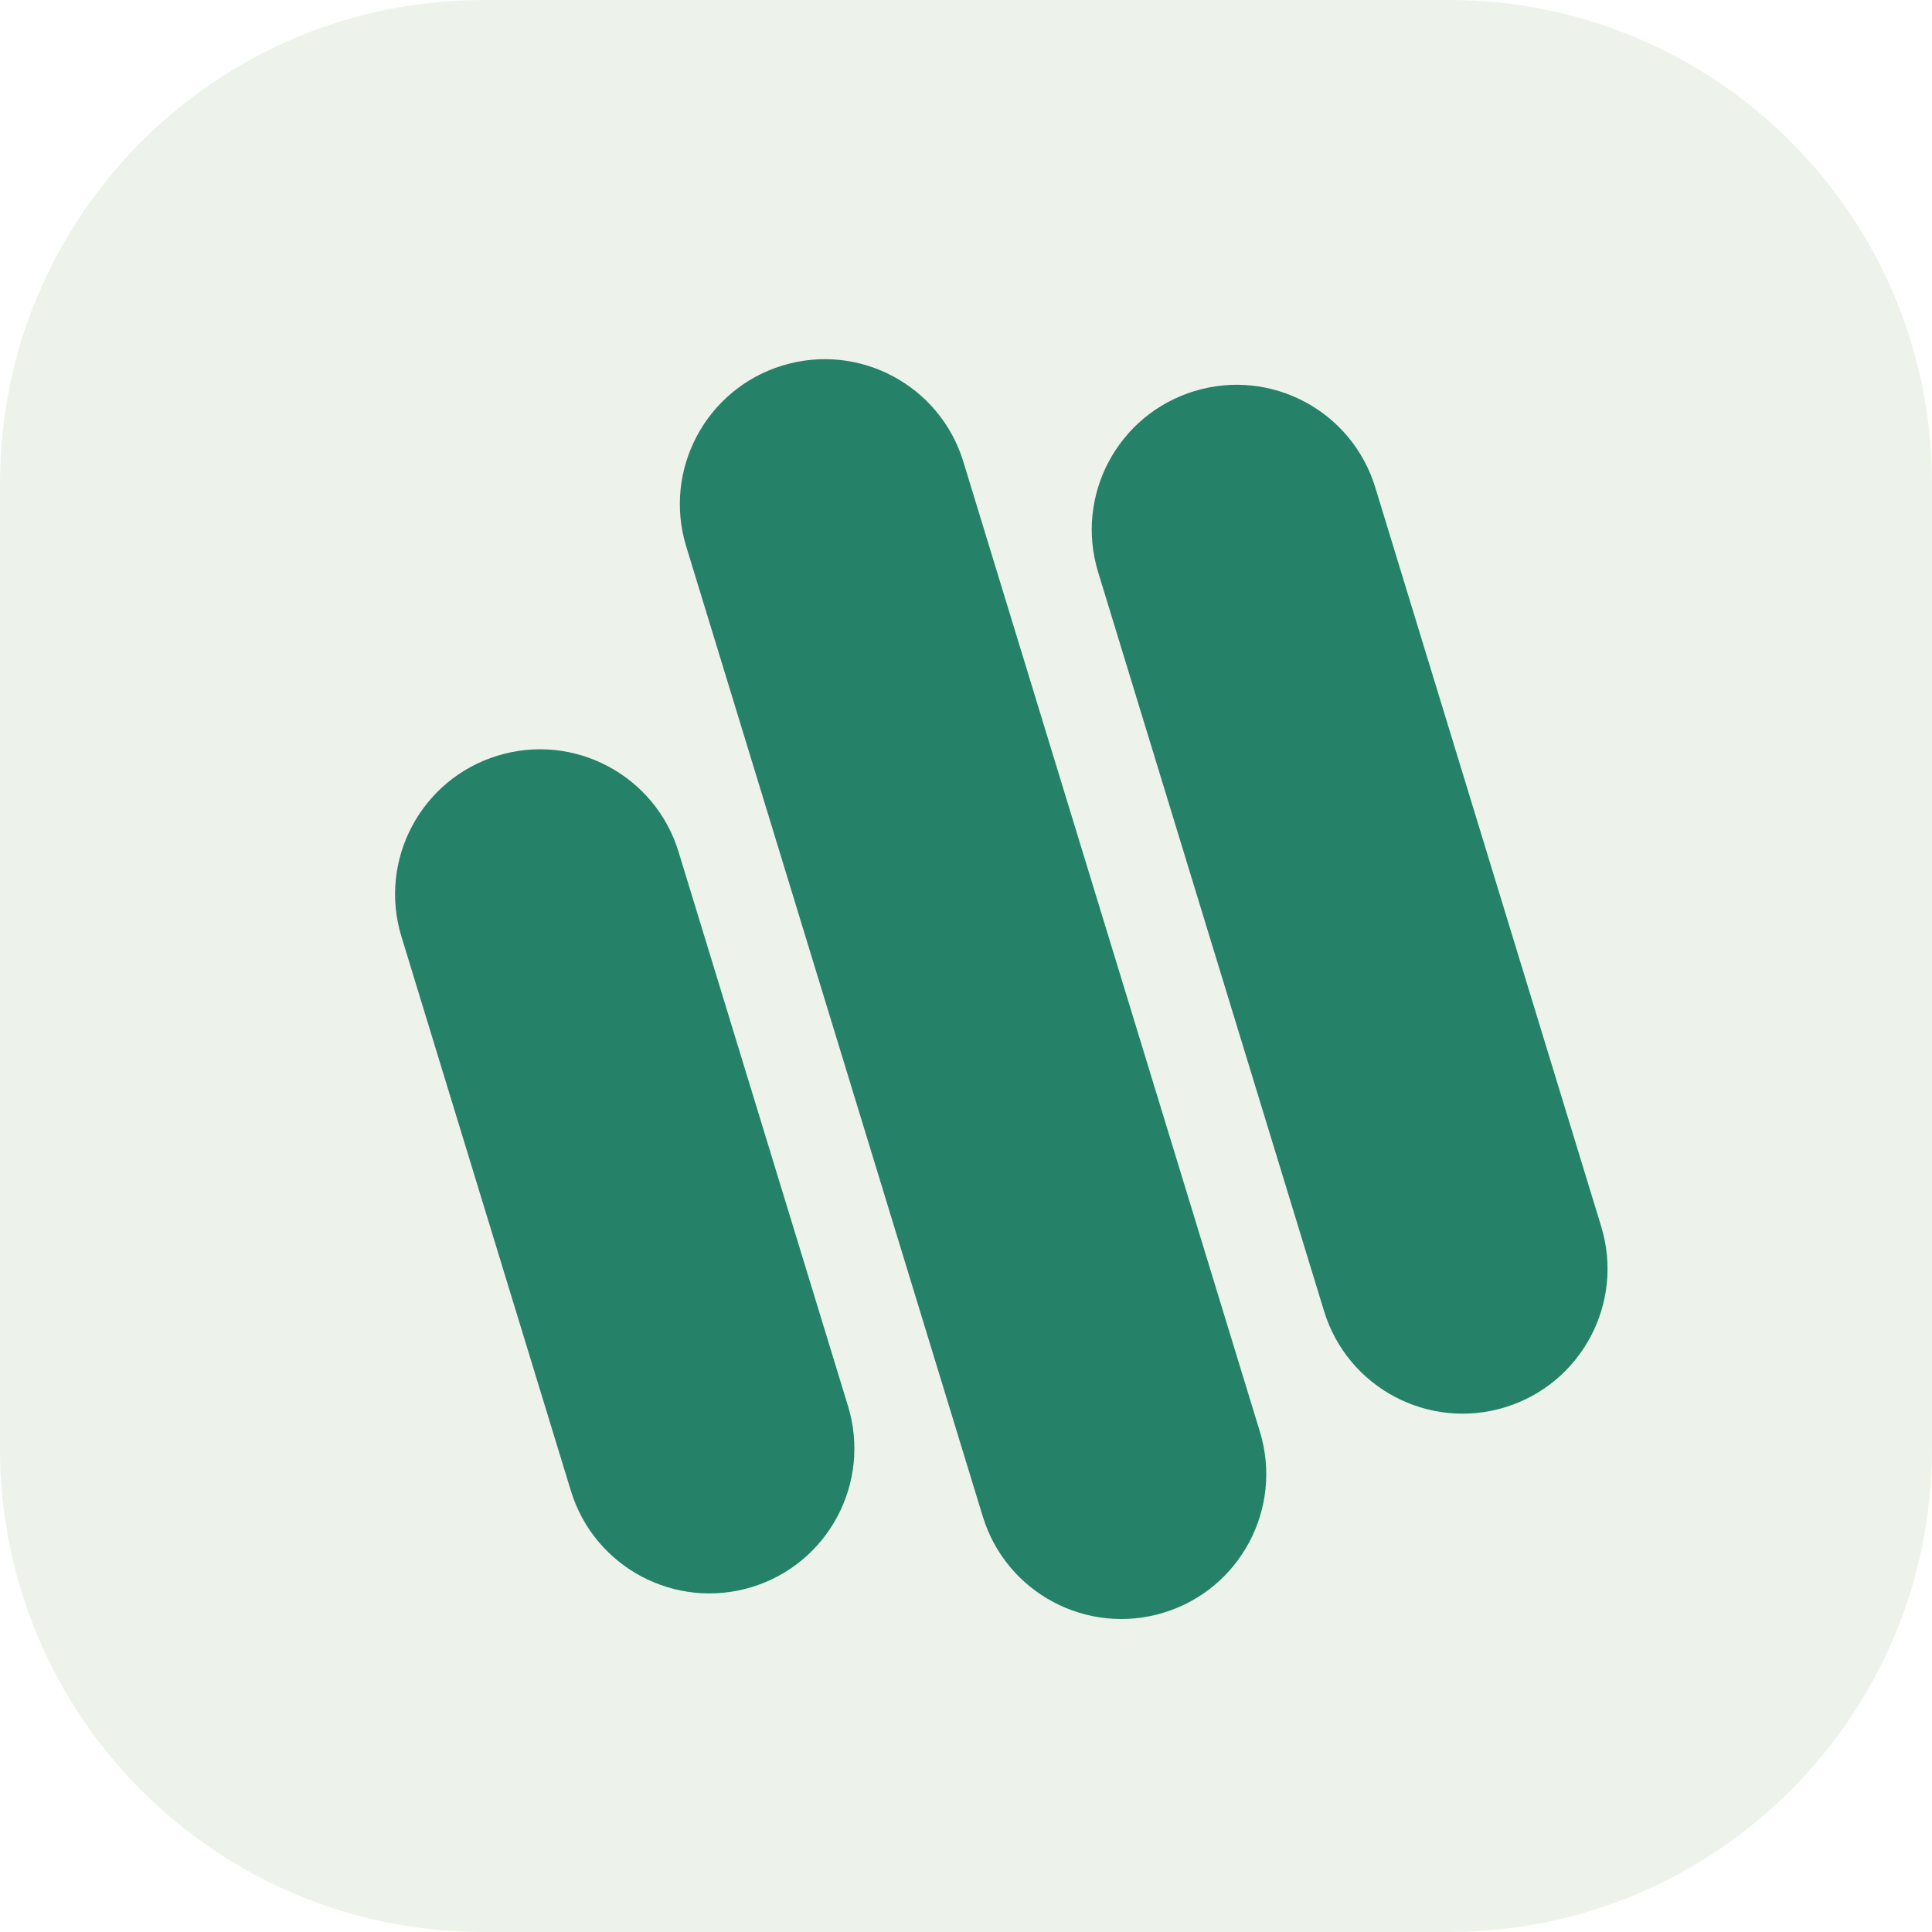
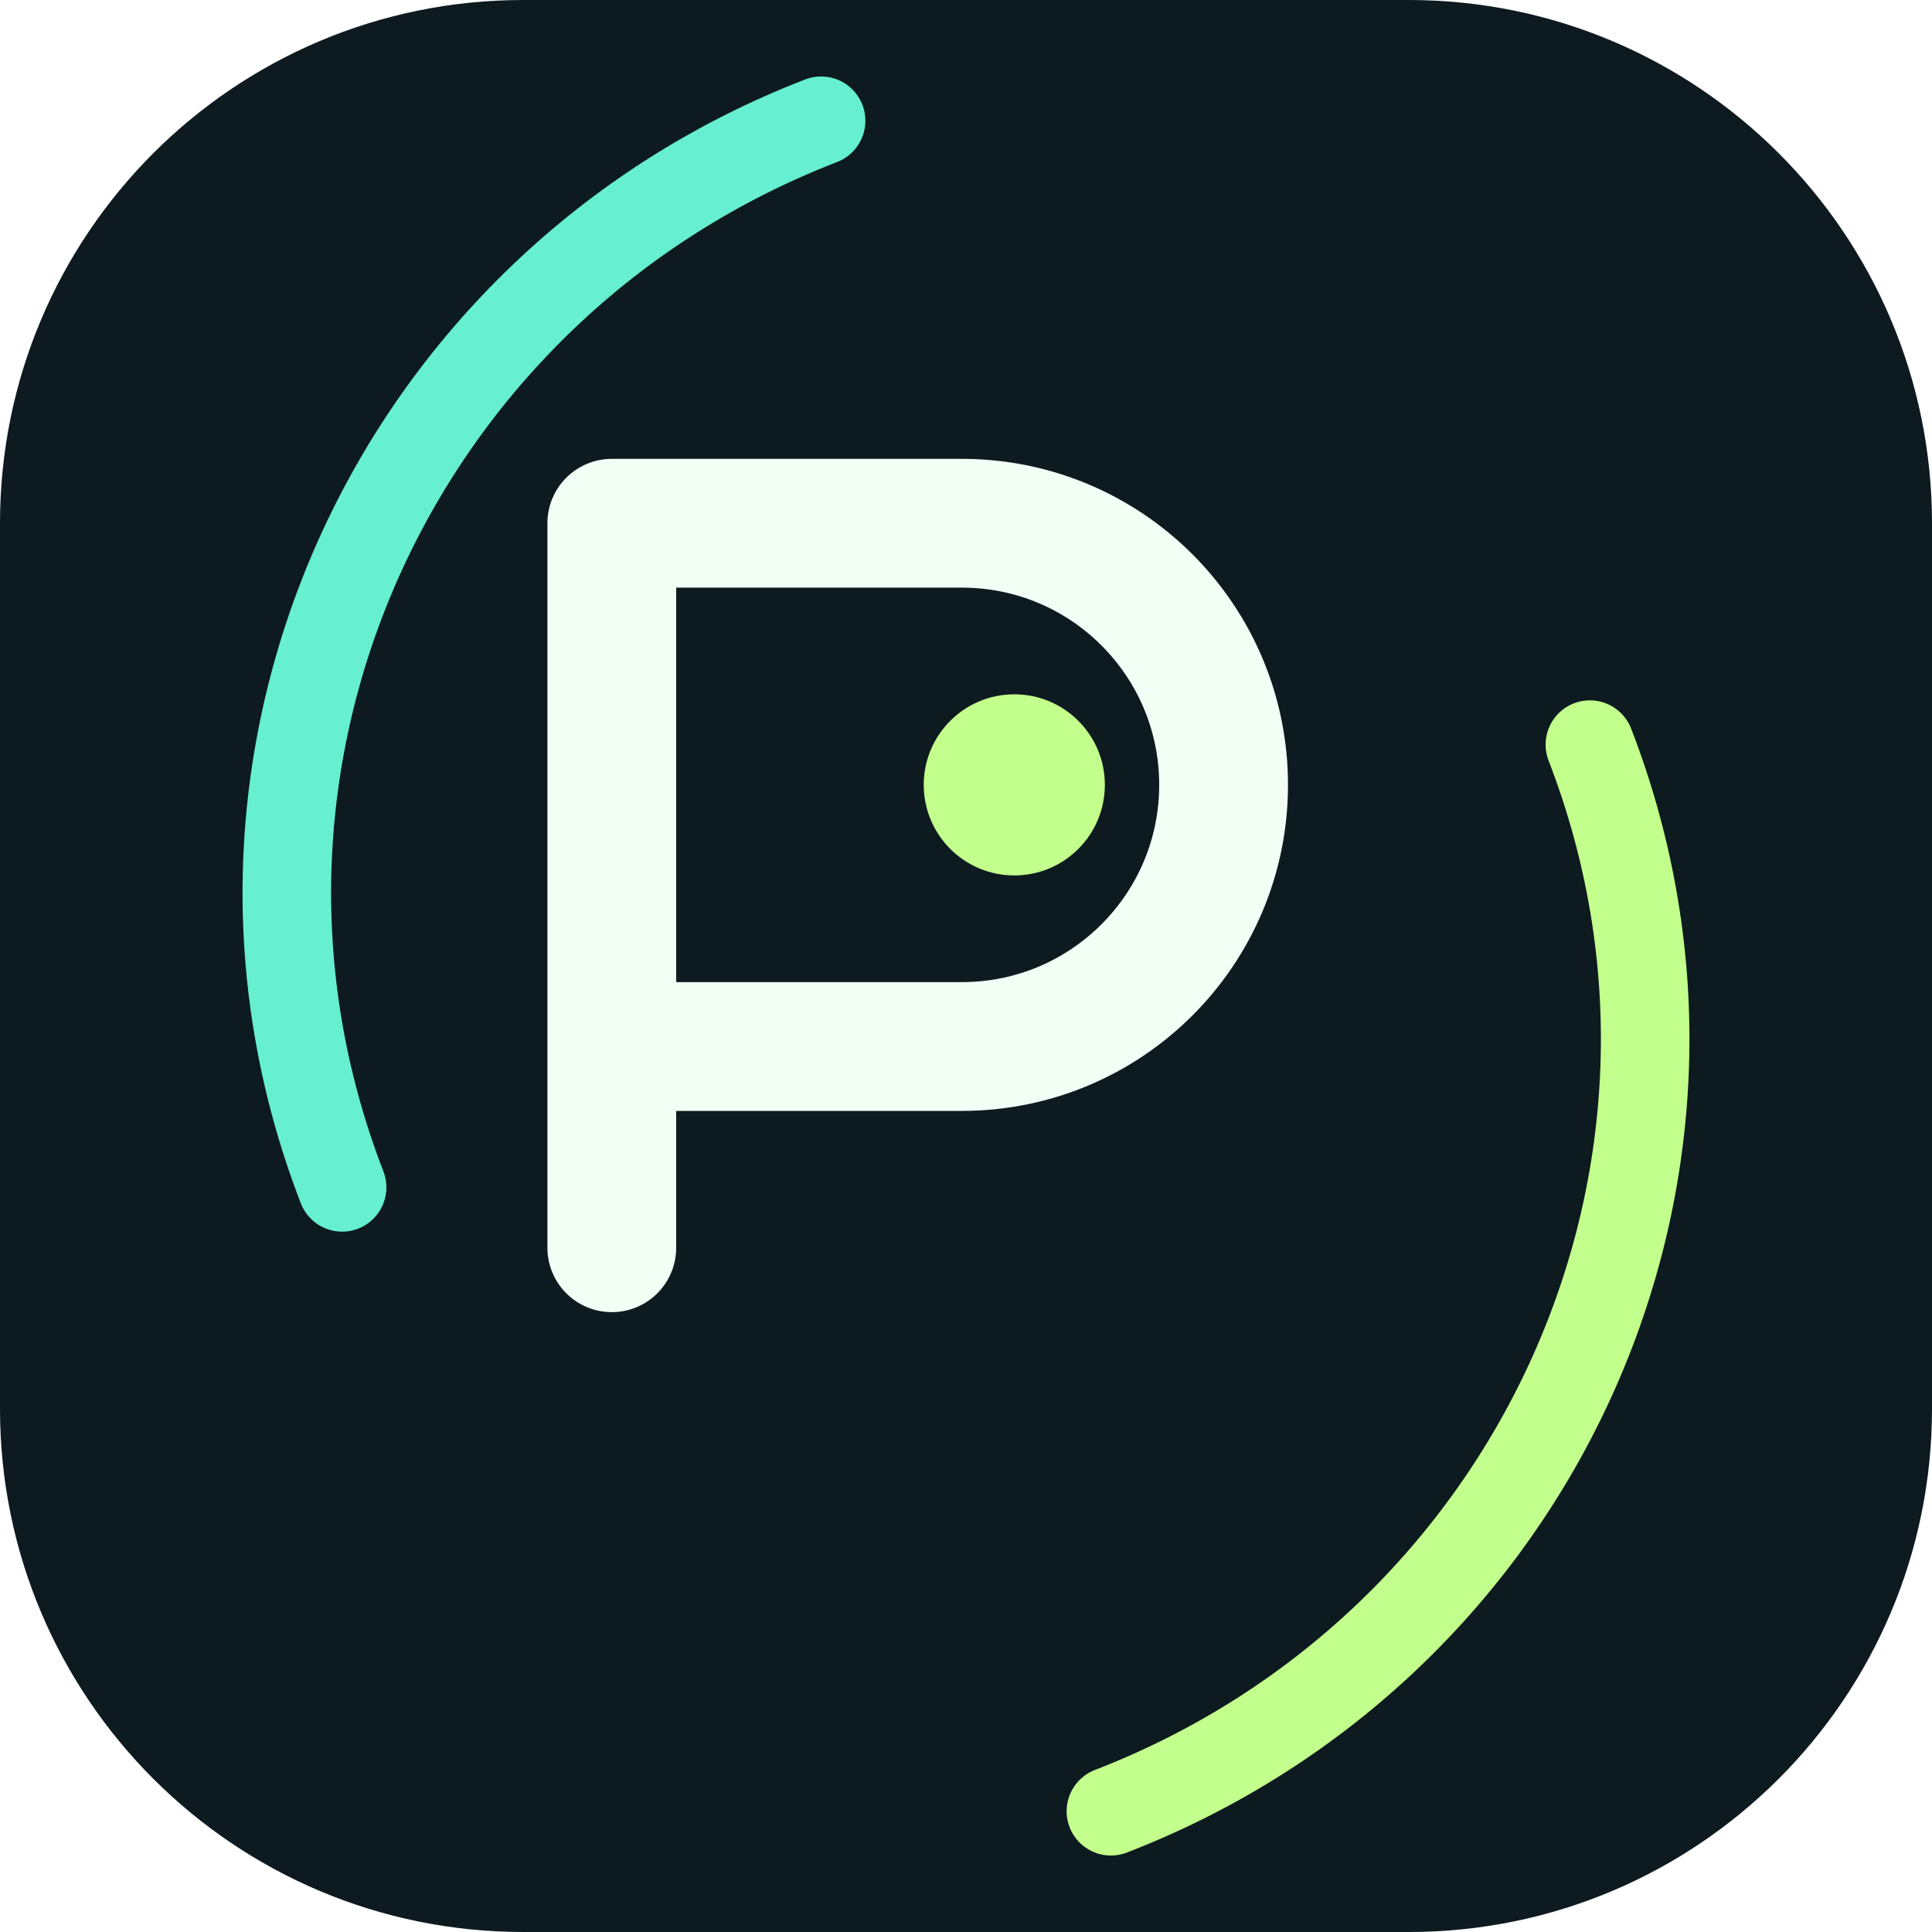
- <svg xmlns="http://www.w3.org/2000/svg" viewBox="0 0 40 40">
-   <rect width="40" height="40" rx="10" fill="#edf3eb" />
-   <g fill="#258268" transform="rotate(-17 20 20)">
-     <rect x="9" y="13" width="6" height="18" rx="3" />
-     <rect x="17" y="7" width="6" height="27" rx="3" />
-     <rect x="25" y="10" width="6" height="22" rx="3" />
-   </g>
+ <svg xmlns="http://www.w3.org/2000/svg" viewBox="0 0 48 48" fill="none">
+   <rect width="48" height="48" rx="13" fill="#0d1a20" />
+   <path d="M8.5 29.5C4.4 18.9 9.8 7.1 20.4 3" stroke="#66efd0" stroke-width="2.2" stroke-linecap="round" />
+   <path d="M27.6 45C38.2 40.9 43.6 29.1 39.5 18.5" stroke="#c3ff8c" stroke-width="2.2" stroke-linecap="round" />
+   <path d="M15.2 31V13h8.7a6.5 6.5 0 0 1 0 13h-8.7" stroke="#f1fff5" stroke-width="3.2" stroke-linecap="round" stroke-linejoin="round" />
+   <circle cx="25.2" cy="19.5" r="2.25" fill="#c3ff8c" />
</svg>
